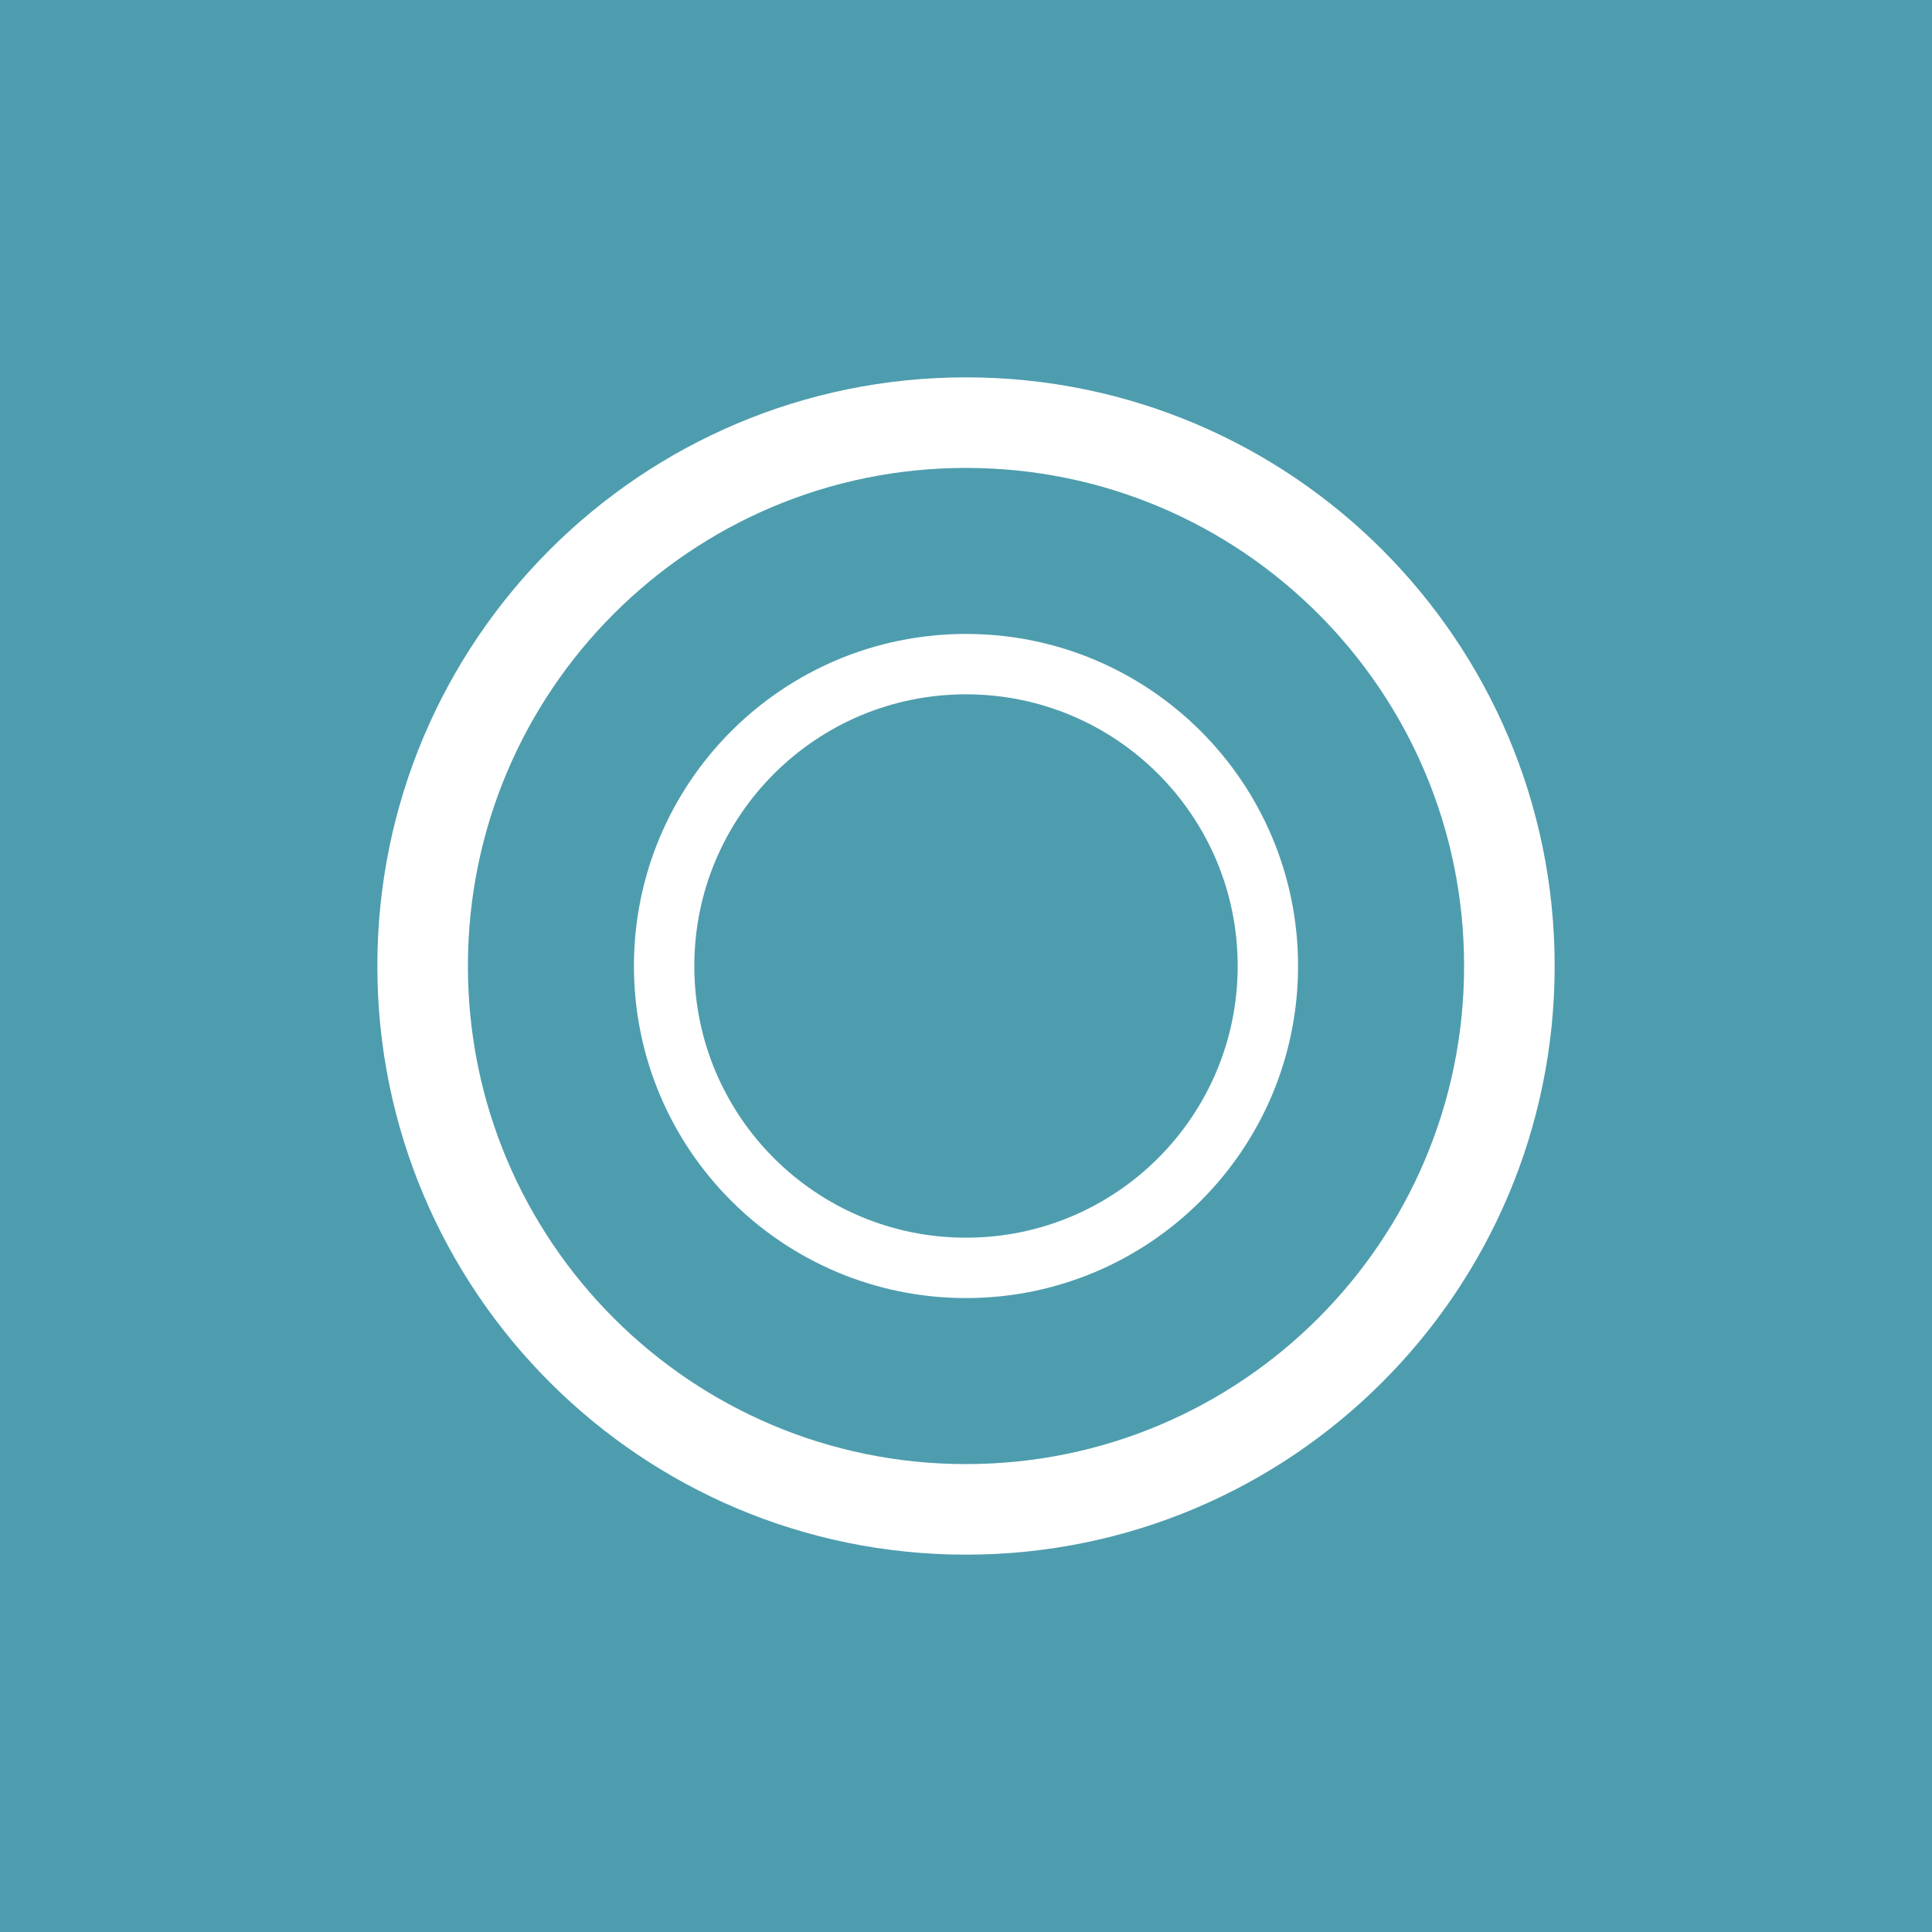
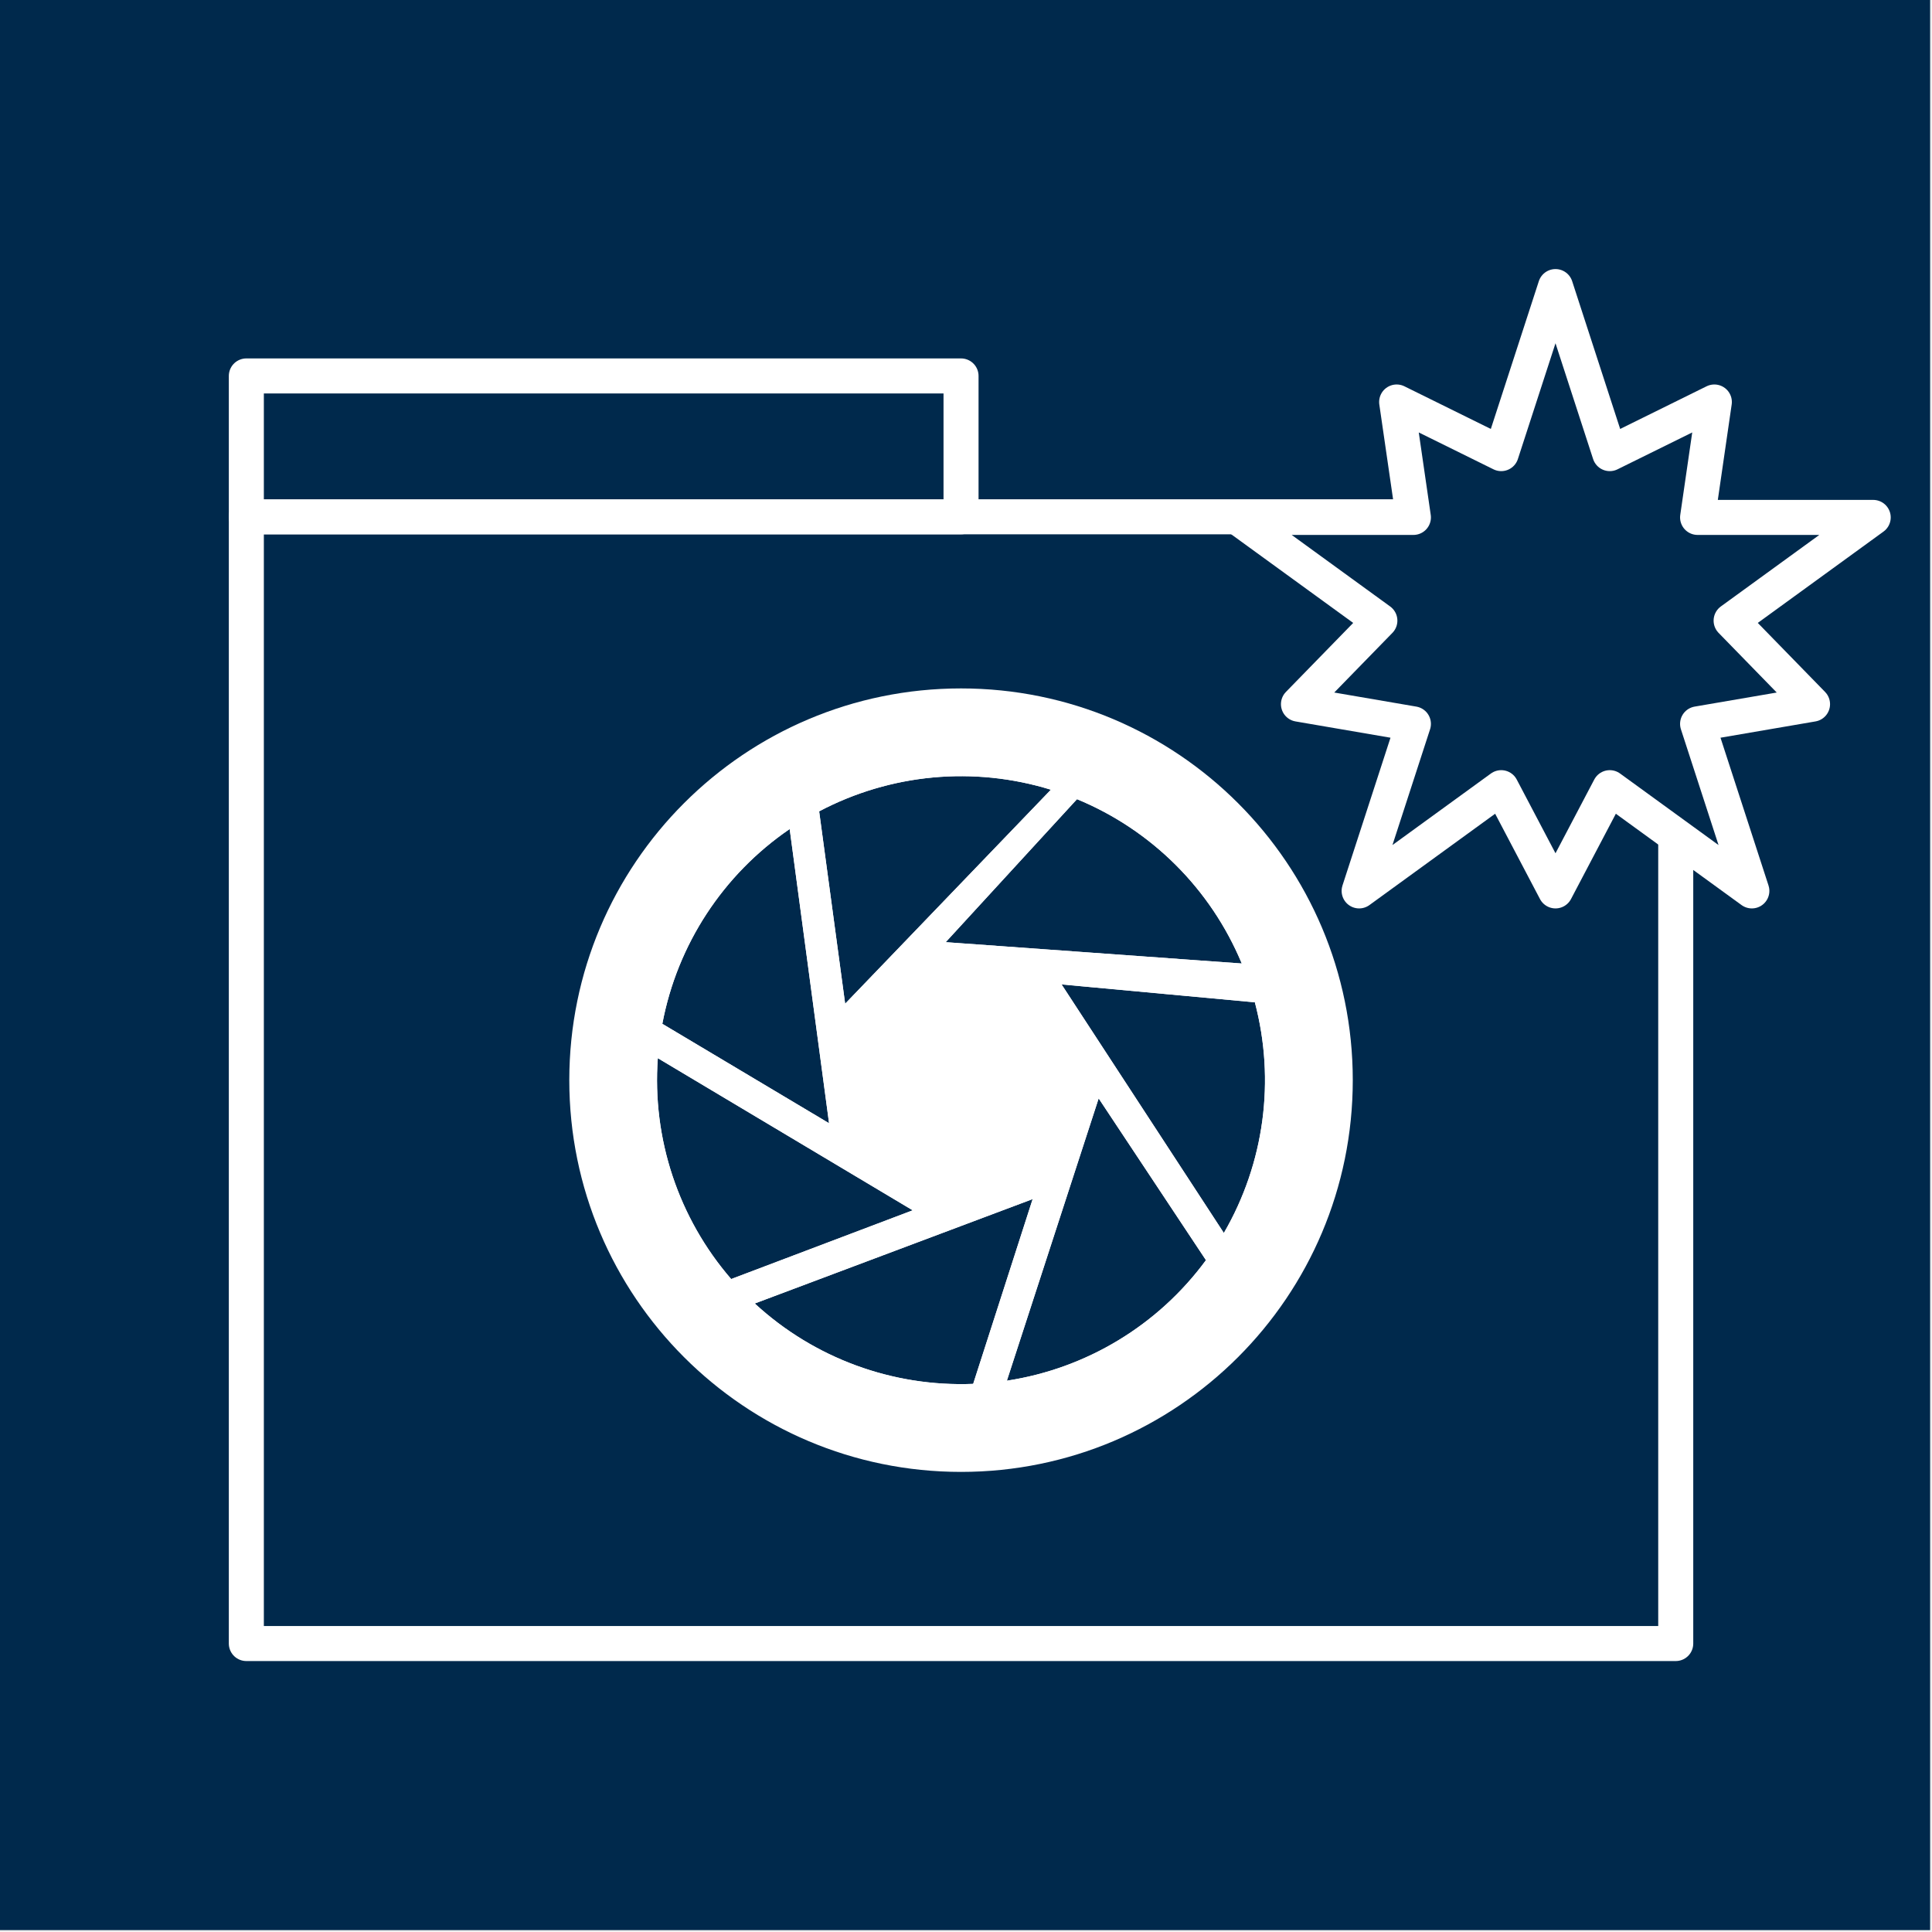
- <svg xmlns="http://www.w3.org/2000/svg" width="64" height="64">
-   <rect width="64" height="64" fill="#4E9DAE" />
-   <circle cx="32" cy="32" r="18" fill="none" stroke="white" stroke-width="3" />
-   <circle cx="32" cy="32" r="10" fill="none" stroke="white" stroke-width="2" />
+ <svg xmlns="http://www.w3.org/2000/svg" width="100%" height="100%" viewBox="0 0 123 123" version="1.1" xml:space="preserve" style="fill-rule:evenodd;clip-rule:evenodd;stroke-linecap:round;stroke-linejoin:round;stroke-miterlimit:1.5;">
+   <rect x="0" y="0" width="122.88" height="122.88" style="fill:#00294c;" />
+   <g>
+     <g>
+       <rect x="15.683" y="32.901" width="91.002" height="71.734" style="fill:#00294c;stroke:#fff;stroke-width:2.23px;" />
+       <circle cx="61.184" cy="68.768" r="23.825" style="fill:#00294c;stroke:#fff;stroke-width:2.23px;" />
+       <path d="M61.184,44.943c13.149,-0 23.825,10.675 23.825,23.825c-0,13.149 -10.676,23.825 -23.825,23.825c-13.149,-0 -23.825,-10.676 -23.825,-23.825c0,-13.15 10.676,-23.825 23.825,-23.825Zm2.918,42.958c5.075,-0.775 9.635,-3.535 12.675,-7.673l-6.831,-10.298l-5.844,17.971Zm-16.05,-4.915c3.773,3.483 8.775,5.323 13.905,5.118l3.786,-11.764l-17.691,6.646Zm29.864,-4.489c2.579,-4.439 3.29,-9.722 1.974,-14.685l-12.305,-1.139l10.331,15.824Zm-36.036,-11.129c-0.37,5.121 1.31,10.179 4.67,14.062l11.557,-4.376l-16.227,-9.686Zm37.177,-6.027c-1.971,-4.74 -5.745,-8.504 -10.491,-10.462l-8.358,9.104l18.849,1.358Zm-12.153,-11.064c-4.906,-1.515 -10.212,-1.02 -14.753,1.377l1.655,12.247l13.098,-13.624Zm-16.629,2.503c-4.24,2.895 -7.156,7.356 -8.108,12.401l10.615,6.33l-2.507,-18.731Z" style="fill:#fff;" />
+       <path d="M61.184,44.943c13.149,-0 23.825,10.675 23.825,23.825c-0,13.149 -10.676,23.825 -23.825,23.825c-13.149,-0 -23.825,-10.676 -23.825,-23.825c0,-13.15 10.676,-23.825 23.825,-23.825Zm16.732,33.554c2.579,-4.439 3.29,-9.722 1.974,-14.685l-12.305,-1.139l10.331,15.824Zm-36.036,-11.129c-0.37,5.121 1.31,10.179 4.67,14.062l11.557,-4.376l-16.227,-9.686Zm22.222,20.533c5.075,-0.775 9.635,-3.535 12.675,-7.673l-6.831,-10.298l-5.844,17.971Zm14.955,-26.56c-1.971,-4.74 -5.745,-8.504 -10.491,-10.462l-8.358,9.104l18.849,1.358Zm-18.086,9.808l1.941,-0.729l0.639,-1.967l-1.147,-1.757l-2.073,-0.149l-1.42,1.477l0.276,2.06l1.784,1.065Zm5.933,-20.872c-4.906,-1.515 -10.212,-1.02 -14.753,1.377l1.655,12.247l13.098,-13.624Zm-16.629,2.503c-4.24,2.895 -7.156,7.356 -8.108,12.401l10.615,6.33l-2.507,-18.731Zm-2.223,30.206c3.773,3.483 8.775,5.323 13.905,5.118l3.786,-11.764l-17.691,6.646Z" style="fill:#fff;" />
+       <rect x="15.683" y="23.934" width="45.501" height="8.967" style="fill:#00294c;stroke:#fff;stroke-width:2.23px;" />
+     </g>
+     <path d="M99.03,18.245l3.455,10.634l6.658,-3.286l-1.067,7.348l11.181,-0l-9.046,6.572l5.183,5.317l-7.318,1.255l3.455,10.634l-9.046,-6.572l-3.455,6.572l-3.455,-6.572l-9.046,6.572l3.455,-10.634l-7.318,-1.255l5.183,-5.317l-9.046,-6.572l11.181,-0l-1.067,-7.348l6.658,3.286l3.455,-10.634Z" style="fill:#00294c;stroke:#fff;stroke-width:2.23px;" />
+   </g>
</svg>
